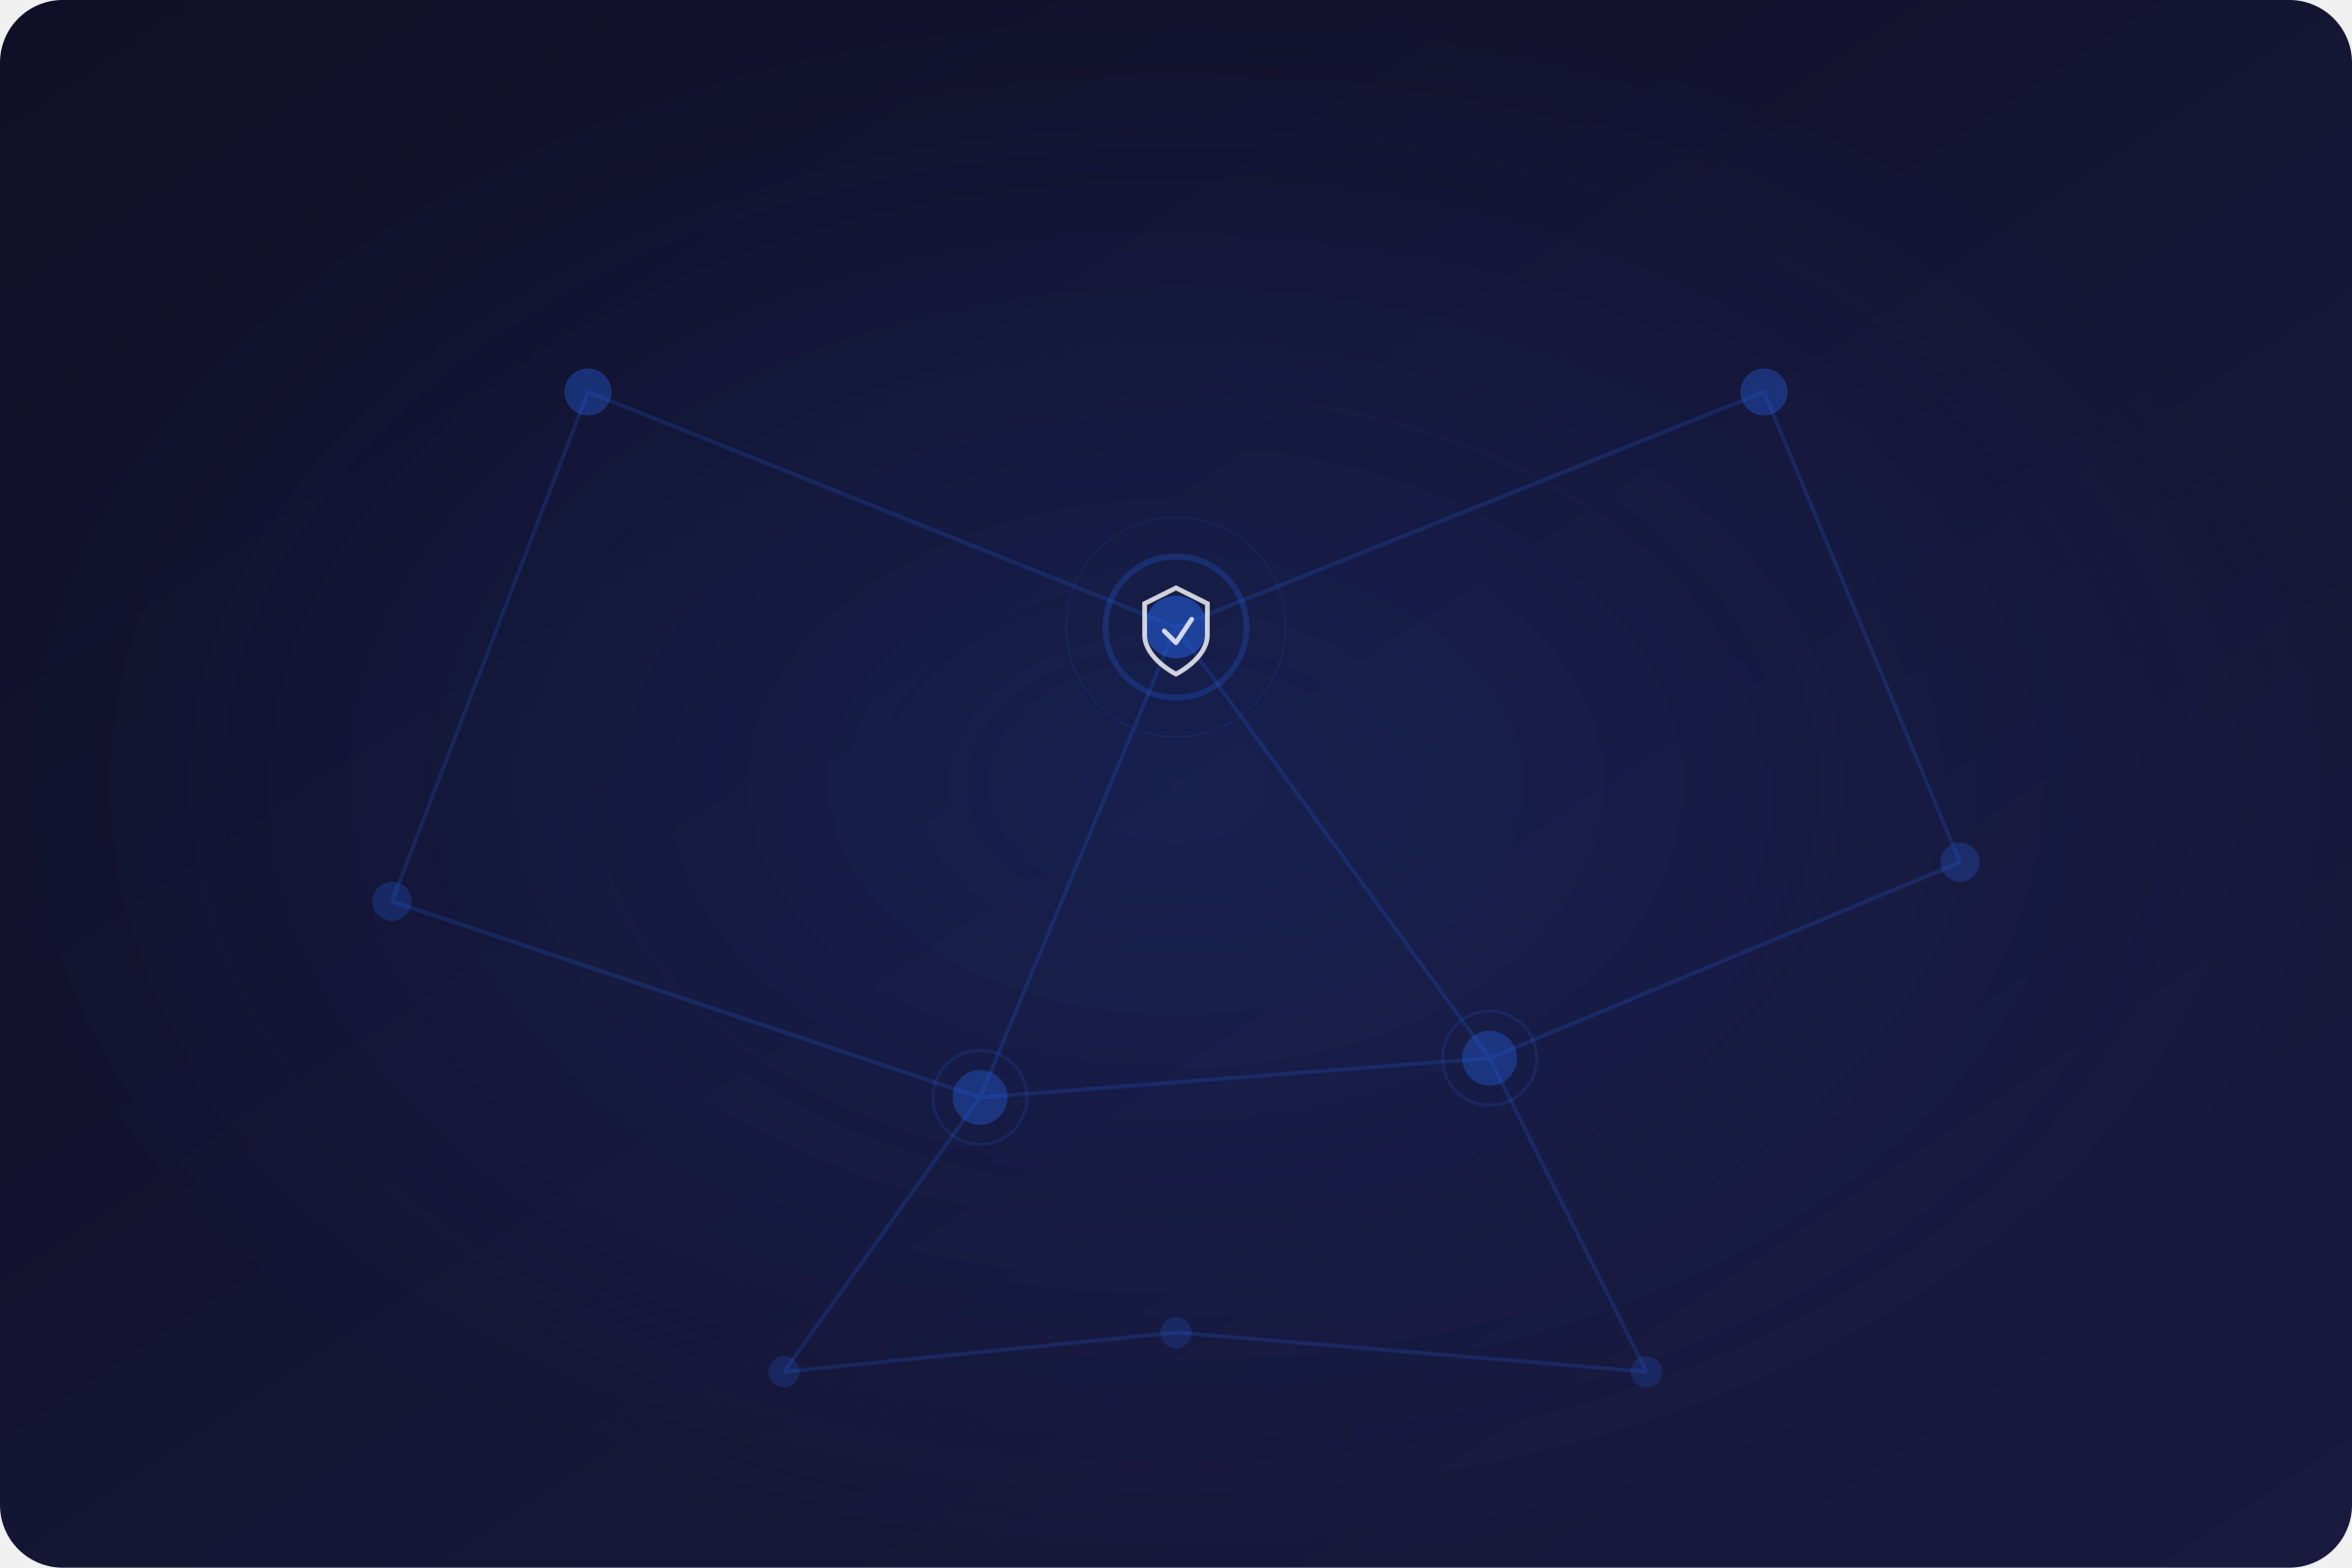
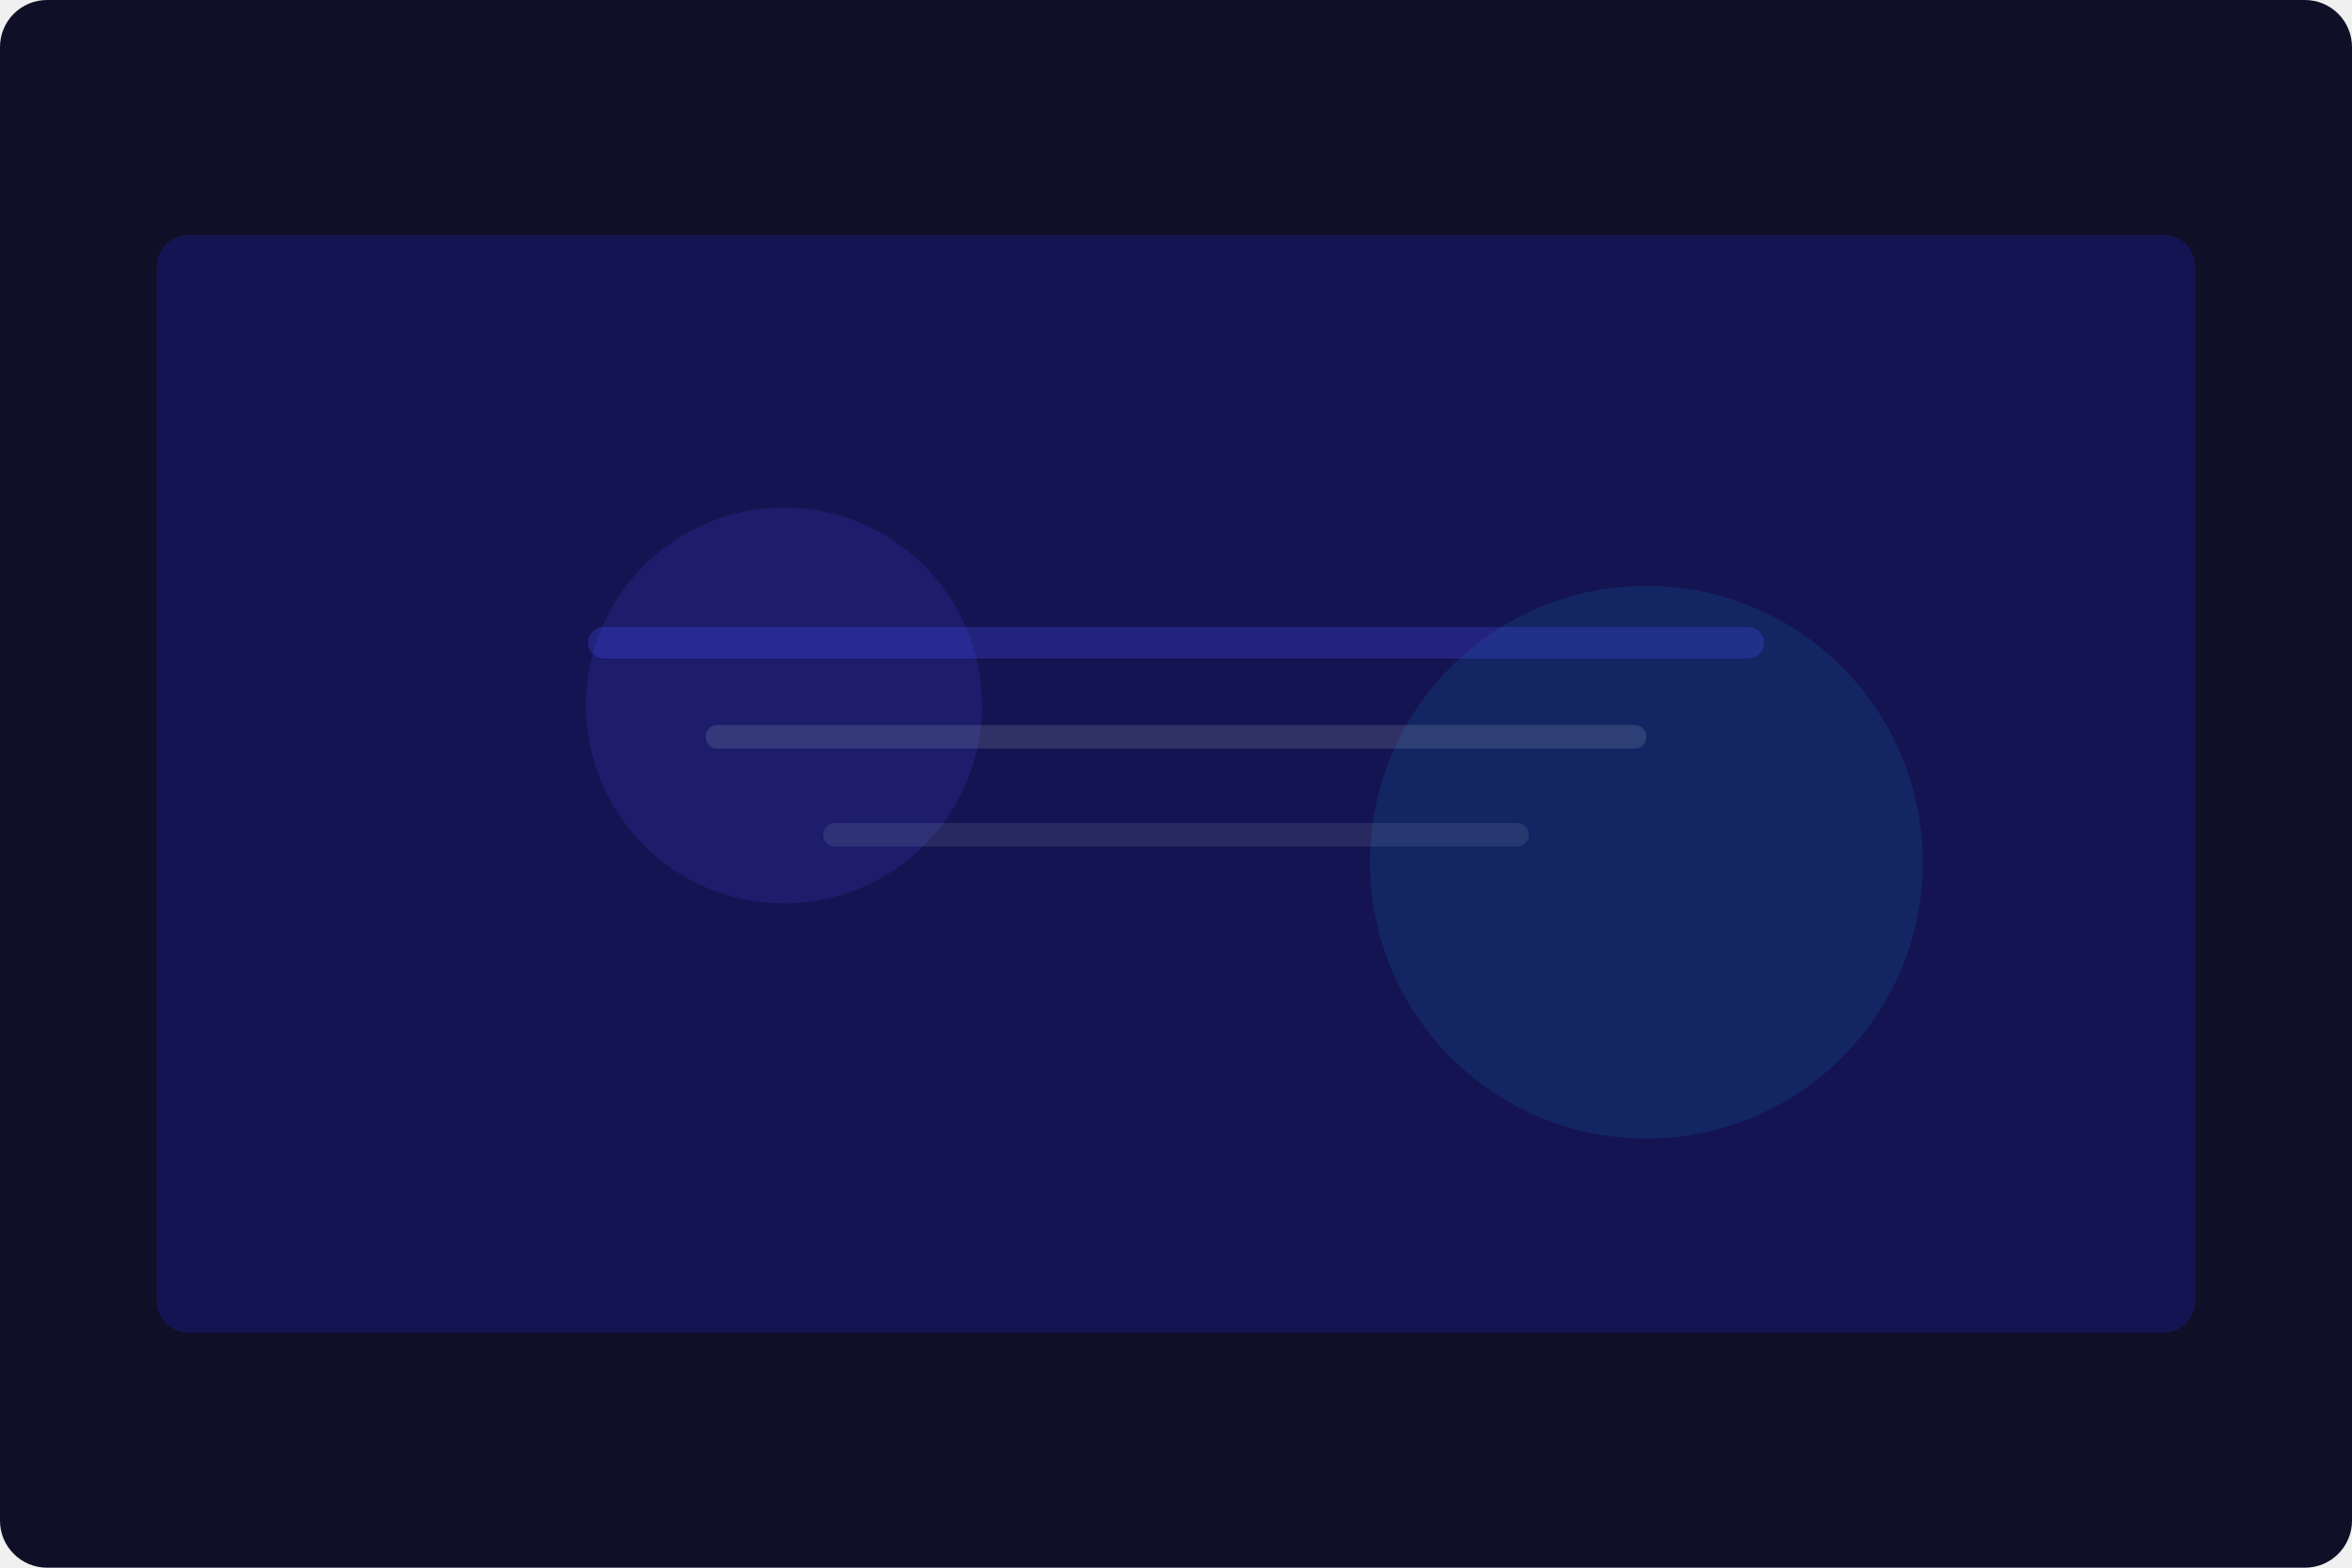
- <svg xmlns="http://www.w3.org/2000/svg" viewBox="0 0 600 400">
-   <defs>
-     <linearGradient id="splitbg" x1="0%" y1="0%" x2="100%" y2="100%">
-       <stop offset="0%" style="stop-color:#0f0f27" />
-       <stop offset="100%" style="stop-color:#1a1a40" />
-     </linearGradient>
-     <radialGradient id="splitglow" cx="50%" cy="50%" r="50%">
-       <stop offset="0%" style="stop-color:#2563EB;stop-opacity:0.15" />
-       <stop offset="100%" style="stop-color:#2563EB;stop-opacity:0" />
-     </radialGradient>
-   </defs>
-   <rect width="600" height="400" rx="16" fill="url(#splitbg)" />
-   <rect width="600" height="400" rx="16" fill="url(#splitglow)" />
-   <g stroke="#2563EB" stroke-width="1" opacity="0.2" fill="none">
-     <line x1="150" y1="100" x2="300" y2="160" />
-     <line x1="300" y1="160" x2="450" y2="100" />
-     <line x1="300" y1="160" x2="250" y2="280" />
-     <line x1="300" y1="160" x2="380" y2="270" />
-     <line x1="150" y1="100" x2="100" y2="230" />
-     <line x1="100" y1="230" x2="250" y2="280" />
-     <line x1="450" y1="100" x2="500" y2="220" />
-     <line x1="500" y1="220" x2="380" y2="270" />
-     <line x1="250" y1="280" x2="380" y2="270" />
-     <line x1="250" y1="280" x2="200" y2="350" />
-     <line x1="380" y1="270" x2="420" y2="350" />
-     <line x1="200" y1="350" x2="300" y2="340" />
-     <line x1="300" y1="340" x2="420" y2="350" />
-   </g>
-   <circle cx="300" cy="160" r="18" fill="none" stroke="#2563EB" stroke-width="1.5" opacity="0.25" />
-   <circle cx="300" cy="160" r="28" fill="none" stroke="#2563EB" stroke-width="0.5" opacity="0.1" />
-   <circle cx="300" cy="160" r="8" fill="#2563EB" opacity="0.5" />
-   <g fill="#2563EB">
-     <circle cx="150" cy="100" r="6" opacity="0.35" />
-     <circle cx="450" cy="100" r="6" opacity="0.35" />
-     <circle cx="100" cy="230" r="5" opacity="0.25" />
-     <circle cx="500" cy="220" r="5" opacity="0.25" />
-     <circle cx="250" cy="280" r="7" opacity="0.35" />
-     <circle cx="380" cy="270" r="7" opacity="0.35" />
-     <circle cx="200" cy="350" r="4" opacity="0.2" />
-     <circle cx="300" cy="340" r="4" opacity="0.2" />
-     <circle cx="420" cy="350" r="4" opacity="0.2" />
-   </g>
-   <circle cx="250" cy="280" r="12" fill="none" stroke="#2563EB" stroke-width="0.8" opacity="0.15" />
-   <circle cx="380" cy="270" r="12" fill="none" stroke="#2563EB" stroke-width="0.8" opacity="0.15" />
-   <g transform="translate(290, 148)" opacity="0.8">
-     <path d="M10,2 L18,6 V14 C18,20 10,24 10,24 C10,24 2,20 2,14 V6 Z" fill="none" stroke="#FFFFFF" stroke-width="1.2" />
-     <path d="M7,13 L10,16 L14,10" fill="none" stroke="#FFFFFF" stroke-width="1.2" stroke-linecap="round" stroke-linejoin="round" />
-   </g>
+ <svg xmlns="http://www.w3.org/2000/svg" width="600" height="400" viewBox="0 0 600 400">
+   <rect width="600" height="400" rx="12" fill="#0f0f27" />
+   <rect x="40" y="60" width="520" height="280" rx="8" fill="#19186e" opacity="0.6" />
+   <circle cx="200" cy="180" r="50" fill="#4b4fff" opacity="0.15" stroke="#4b4fff" stroke-width="1" />
+   <circle cx="420" cy="220" r="70" fill="#00ccff" opacity="0.1" stroke="#00ccff" stroke-width="1" />
+   <rect x="150" y="160" width="300" height="8" rx="4" fill="#4b4fff" opacity="0.25" />
+   <rect x="180" y="185" width="240" height="6" rx="3" fill="#94a3b8" opacity="0.2" />
+   <rect x="210" y="210" width="180" height="6" rx="3" fill="#94a3b8" opacity="0.15" />
</svg>
